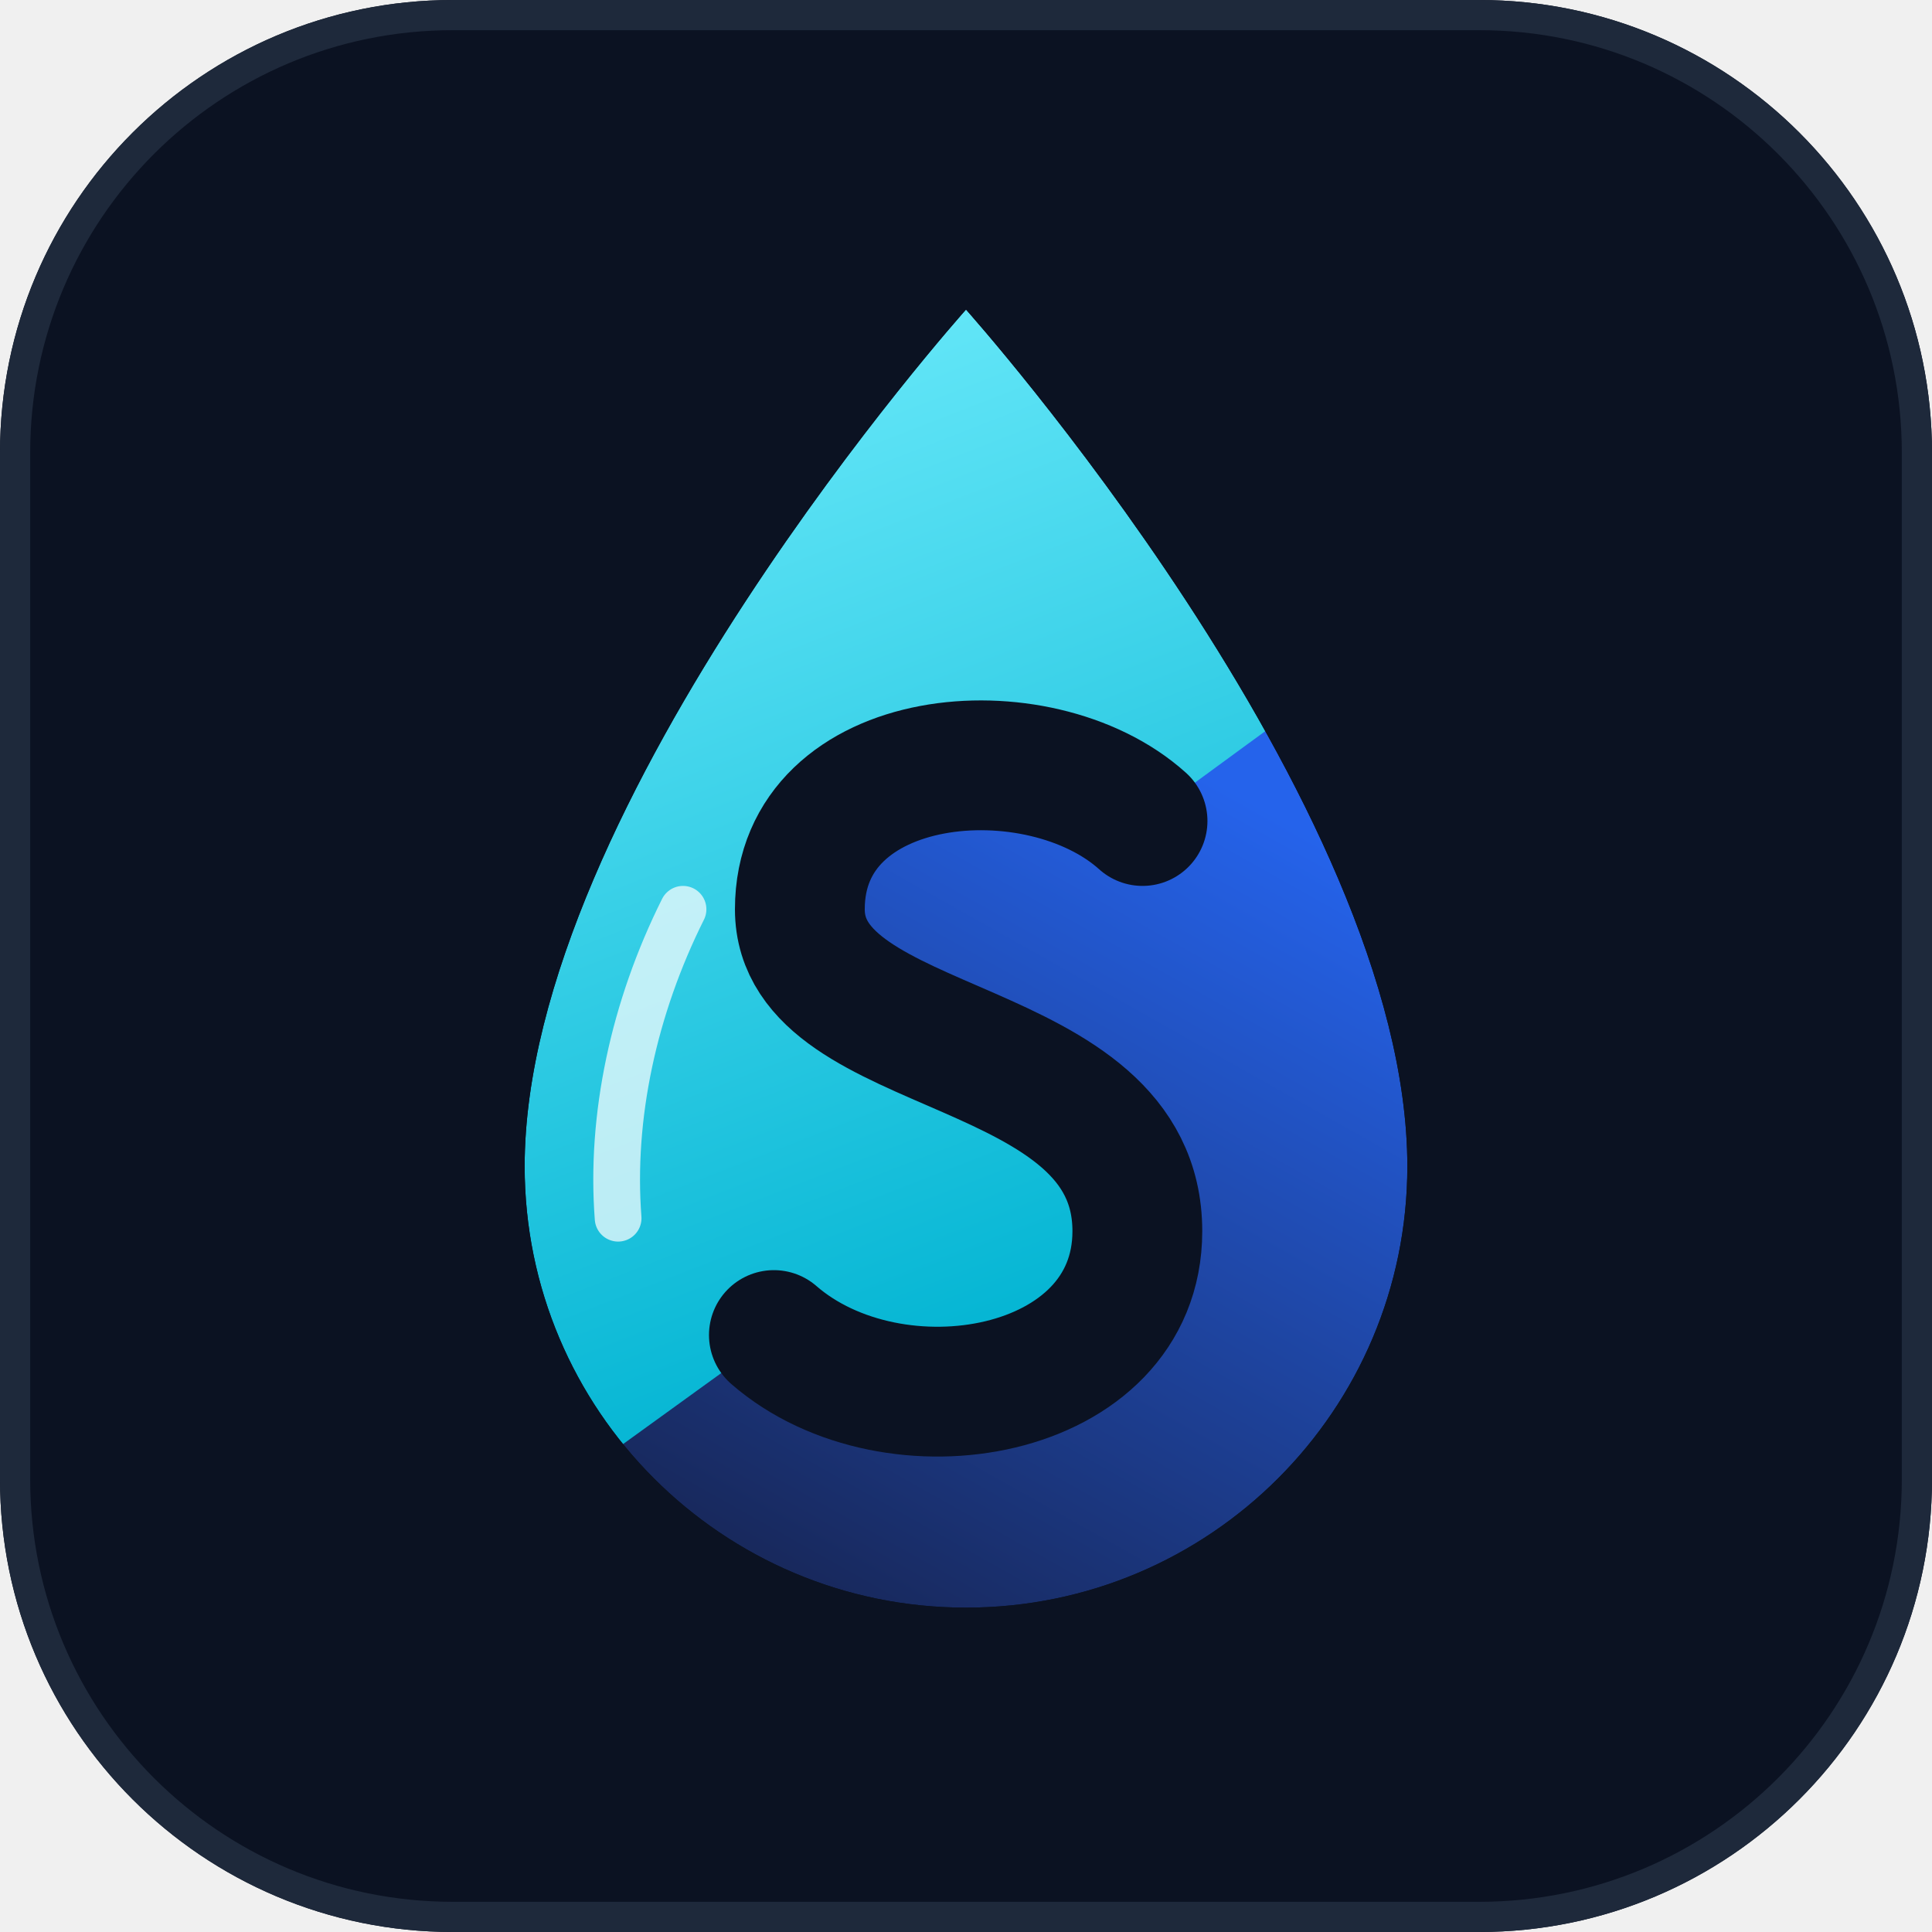
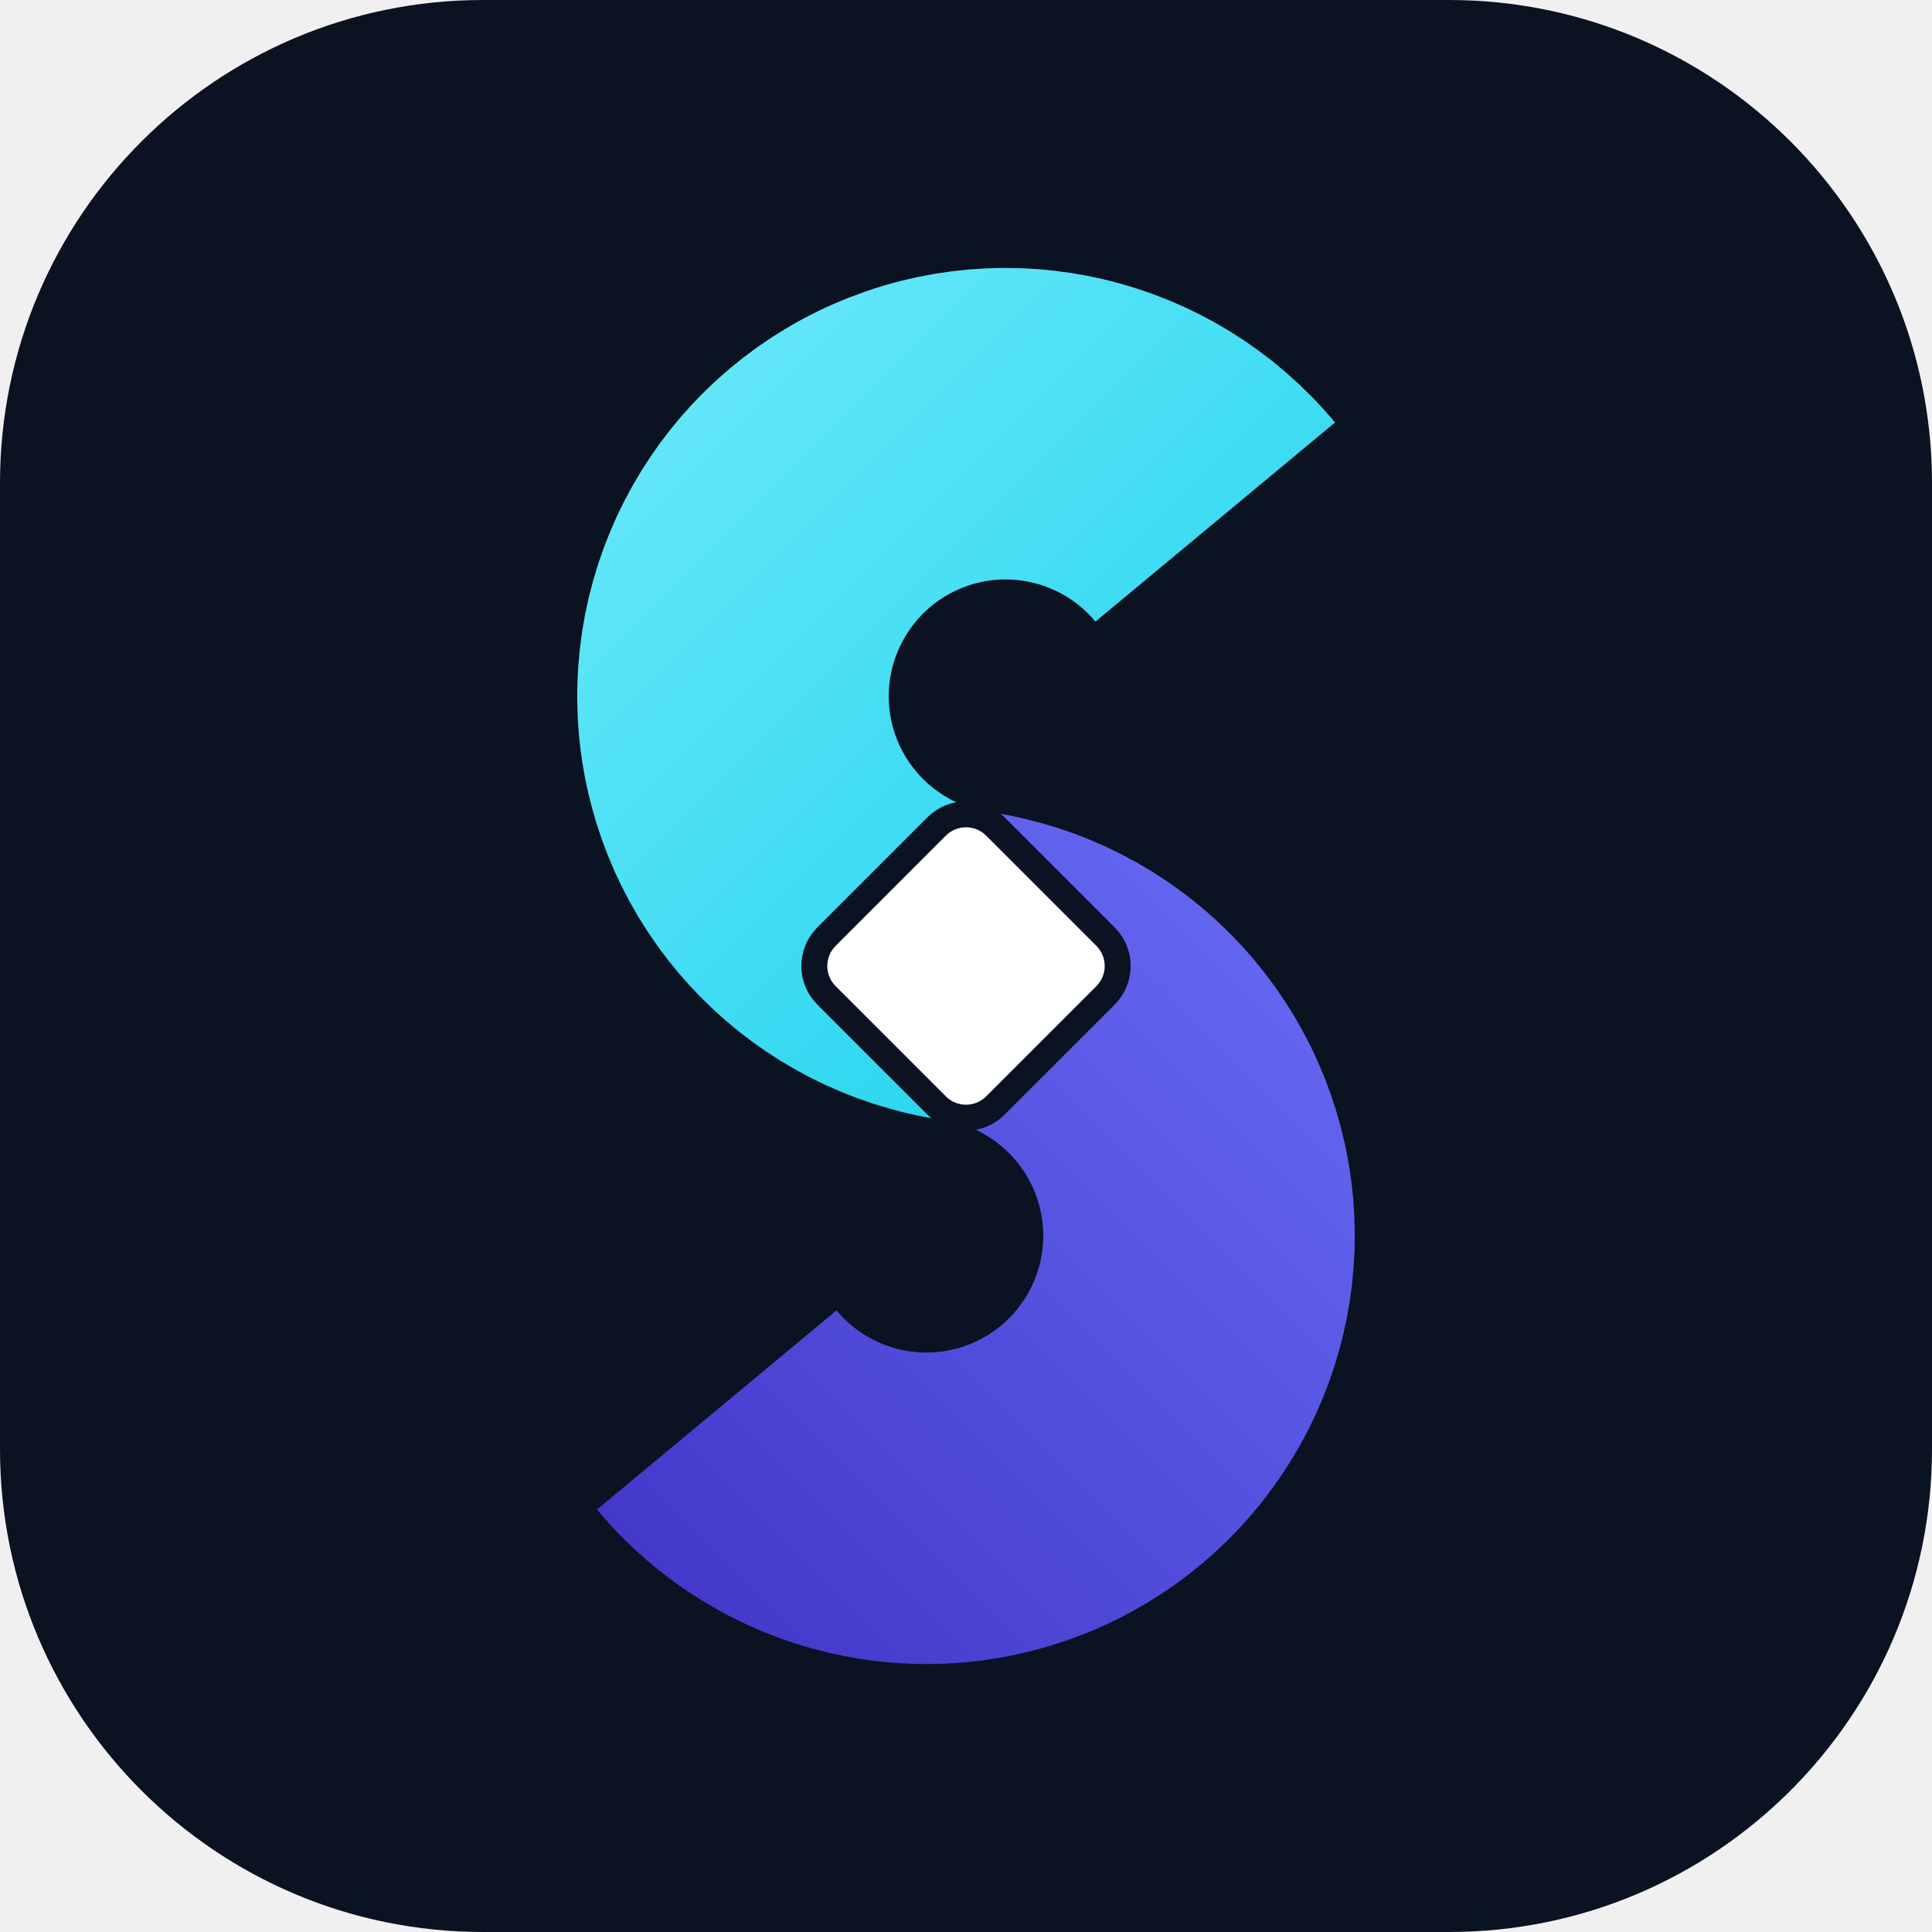
<svg xmlns="http://www.w3.org/2000/svg" viewBox="0 0 64 64" fill="none">
-   <rect width="64" height="64" rx="15" fill="#0B1222" />
-   <rect x=".5" y=".5" width="63" height="63" rx="14.5" stroke="#1E293B" />
-   <g transform="translate(32 32.4) scale(.86) translate(-32 -32.25)">
+   <rect width="64" height="64" rx="16" fill="#0B1222" />
+   <g transform="translate(32 32) scale(.86) translate(-32 -32)">
    <defs>
-       <linearGradient id="sfl-shallow" x1="22" y1="8" x2="36" y2="44" gradientUnits="userSpaceOnUse">
-         <stop offset="0" stop-color="#67E8F9" />
-         <stop offset="1" stop-color="#06B6D4" />
+       <linearGradient id="sfl-t" x1="20" y1="8" x2="44" y2="32" gradientUnits="userSpaceOnUse">
+         <stop stop-color="#67E8F9" />
+         <stop offset="1" stop-color="#22D3EE" />
      </linearGradient>
-       <linearGradient id="sfl-deep" x1="44" y1="26" x2="26" y2="58" gradientUnits="userSpaceOnUse">
-         <stop offset="0" stop-color="#2563EB" />
-         <stop offset="1" stop-color="#172554" />
+       <linearGradient id="sfl-b" x1="44" y1="32" x2="20" y2="56" gradientUnits="userSpaceOnUse">
+         <stop stop-color="#6366F1" />
+         <stop offset="1" stop-color="#4338CA" />
      </linearGradient>
-       <clipPath id="sfl-drop">
-         <path d="M32 6.5C32 6.5 15 25.5 15 39.5A17 17 0 0 0 49 39.5C49 25.5 32 6.5 32 6.5Z" />
-       </clipPath>
-       <mask id="sfl-carve" maskUnits="userSpaceOnUse" x="0" y="0" width="64" height="64">
-         <rect width="64" height="64" fill="#fff" />
-         <path d="M38.8 26.2C34.8 22.6 25.6 23.4 25.6 29.6C25.6 35.4 38.6 34.4 38.6 42C38.6 48.4 29.2 50 24.6 46" stroke="#000" stroke-width="5" stroke-linecap="round" />
-       </mask>
    </defs>
-     <g clip-path="url(#sfl-drop)" mask="url(#sfl-carve)">
-       <rect width="64" height="64" fill="url(#sfl-deep)" />
-       <path d="M50 18L38.8 26.2C34.8 22.6 25.6 23.4 25.6 29.6C25.6 35.4 38.6 34.4 38.6 42C38.6 48.4 29.2 50 24.6 46L8 58H0V0H64V18Z" fill="url(#sfl-shallow)" />
-     </g>
-     <path d="M18.6 41.5C18.3 37.6 19.2 33.4 21.1 29.6" stroke="#FFFFFF" stroke-opacity=".7" stroke-width="1.8" stroke-linecap="round" />
+     <path d="M41.6 14.9A10.5 10.5 0 1 0 32 32" stroke="url(#sfl-t)" stroke-width="12" />
+     <path d="M22.4 49.1A10.5 10.5 0 1 0 32 32" stroke="url(#sfl-b)" stroke-width="12" />
+     <rect x="27.4" y="27.4" width="9.2" height="9.2" rx="1.6" transform="rotate(45 32 32)" fill="#fff" stroke="#0B1222" stroke-width="1" />
  </g>
</svg>
